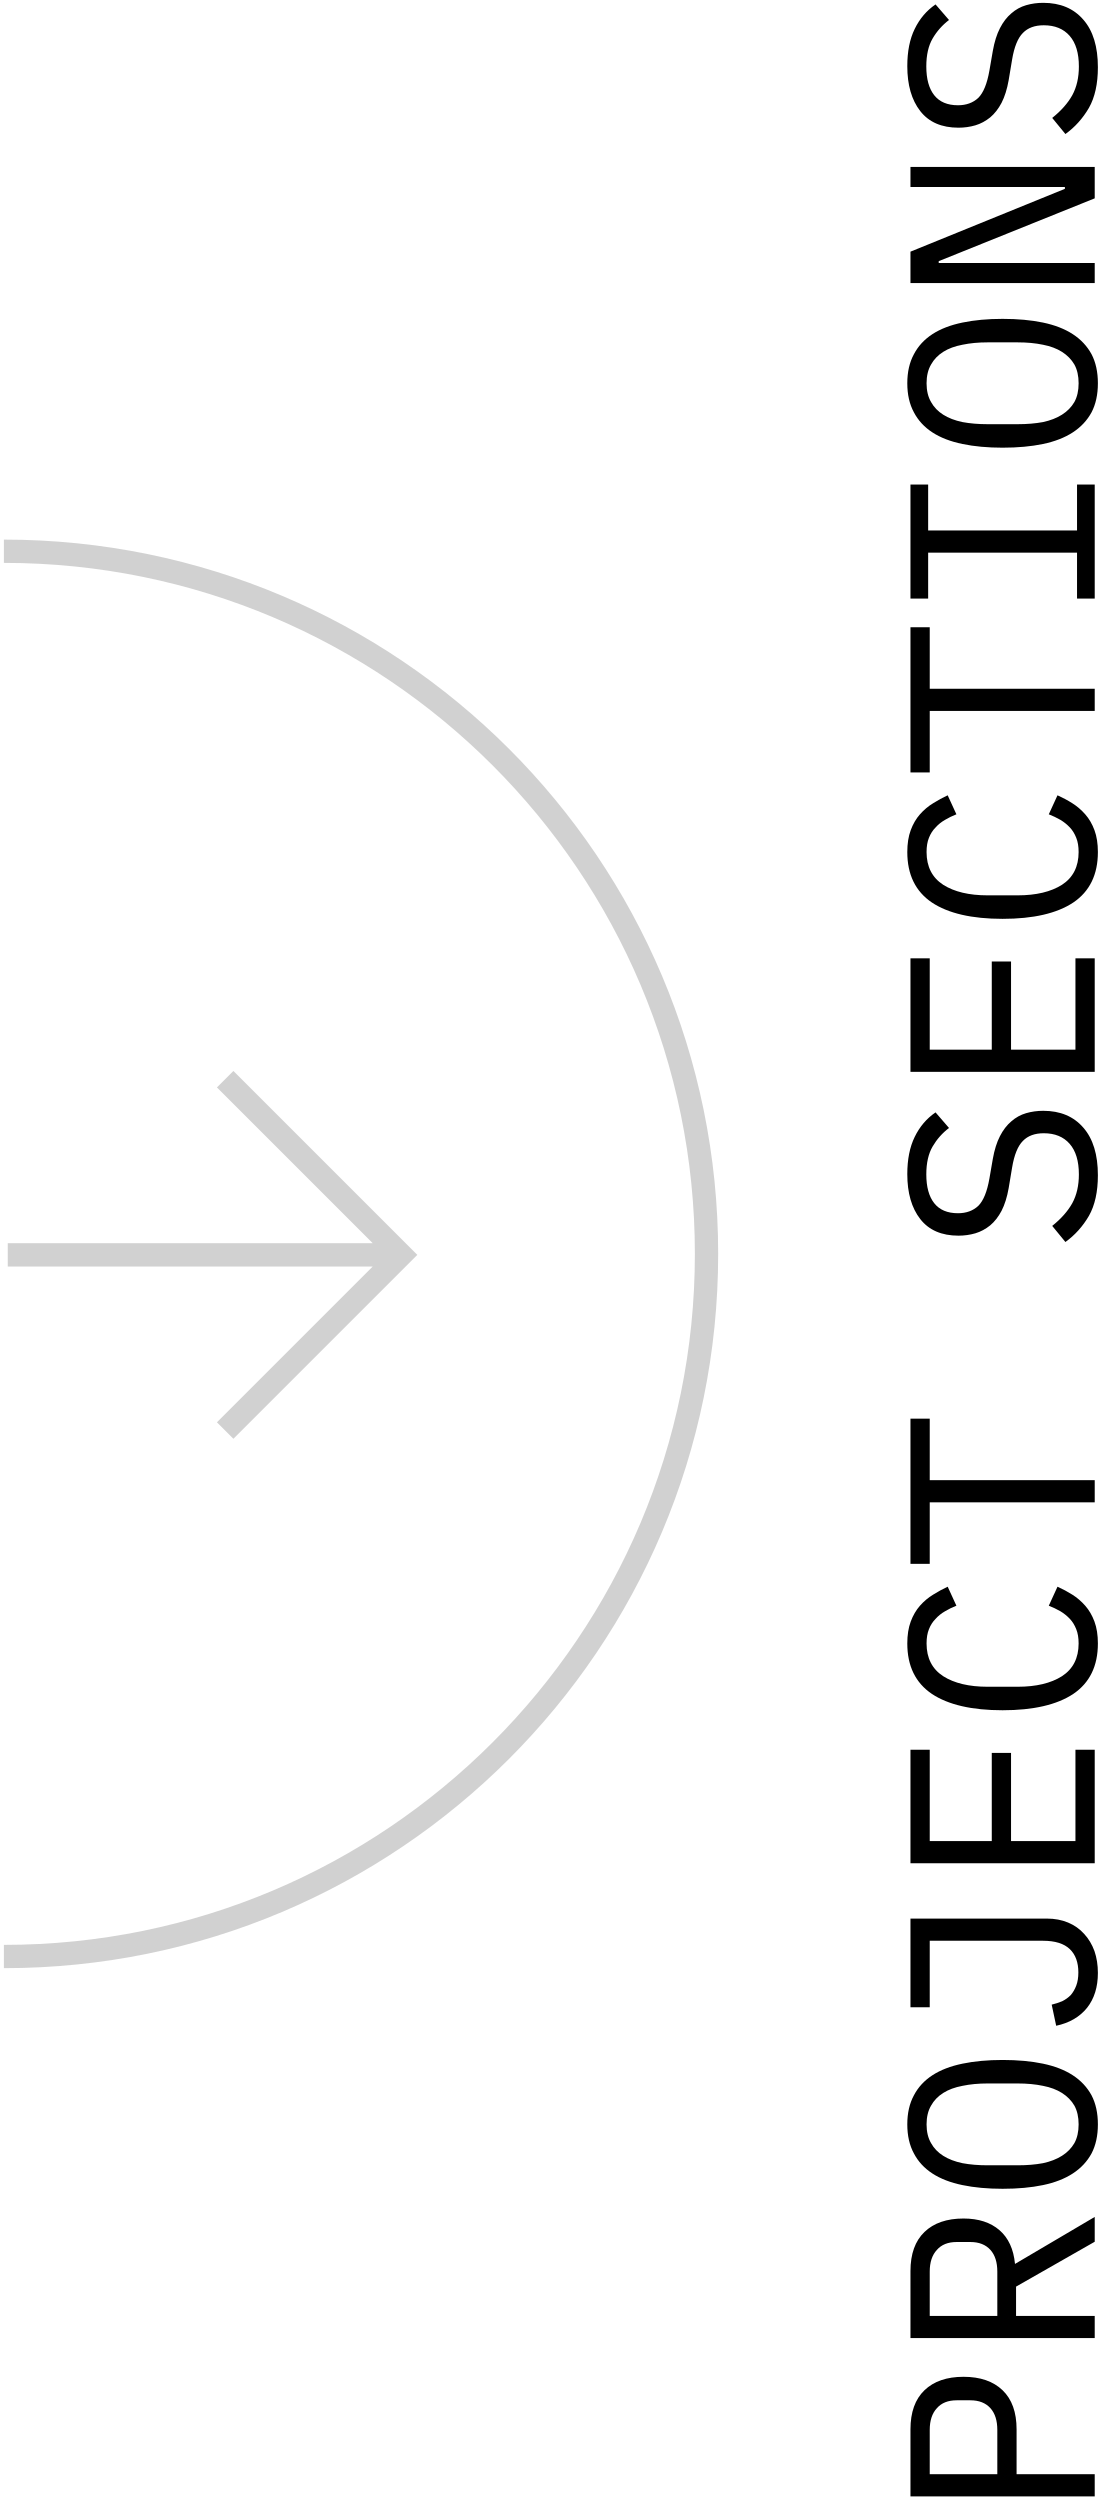
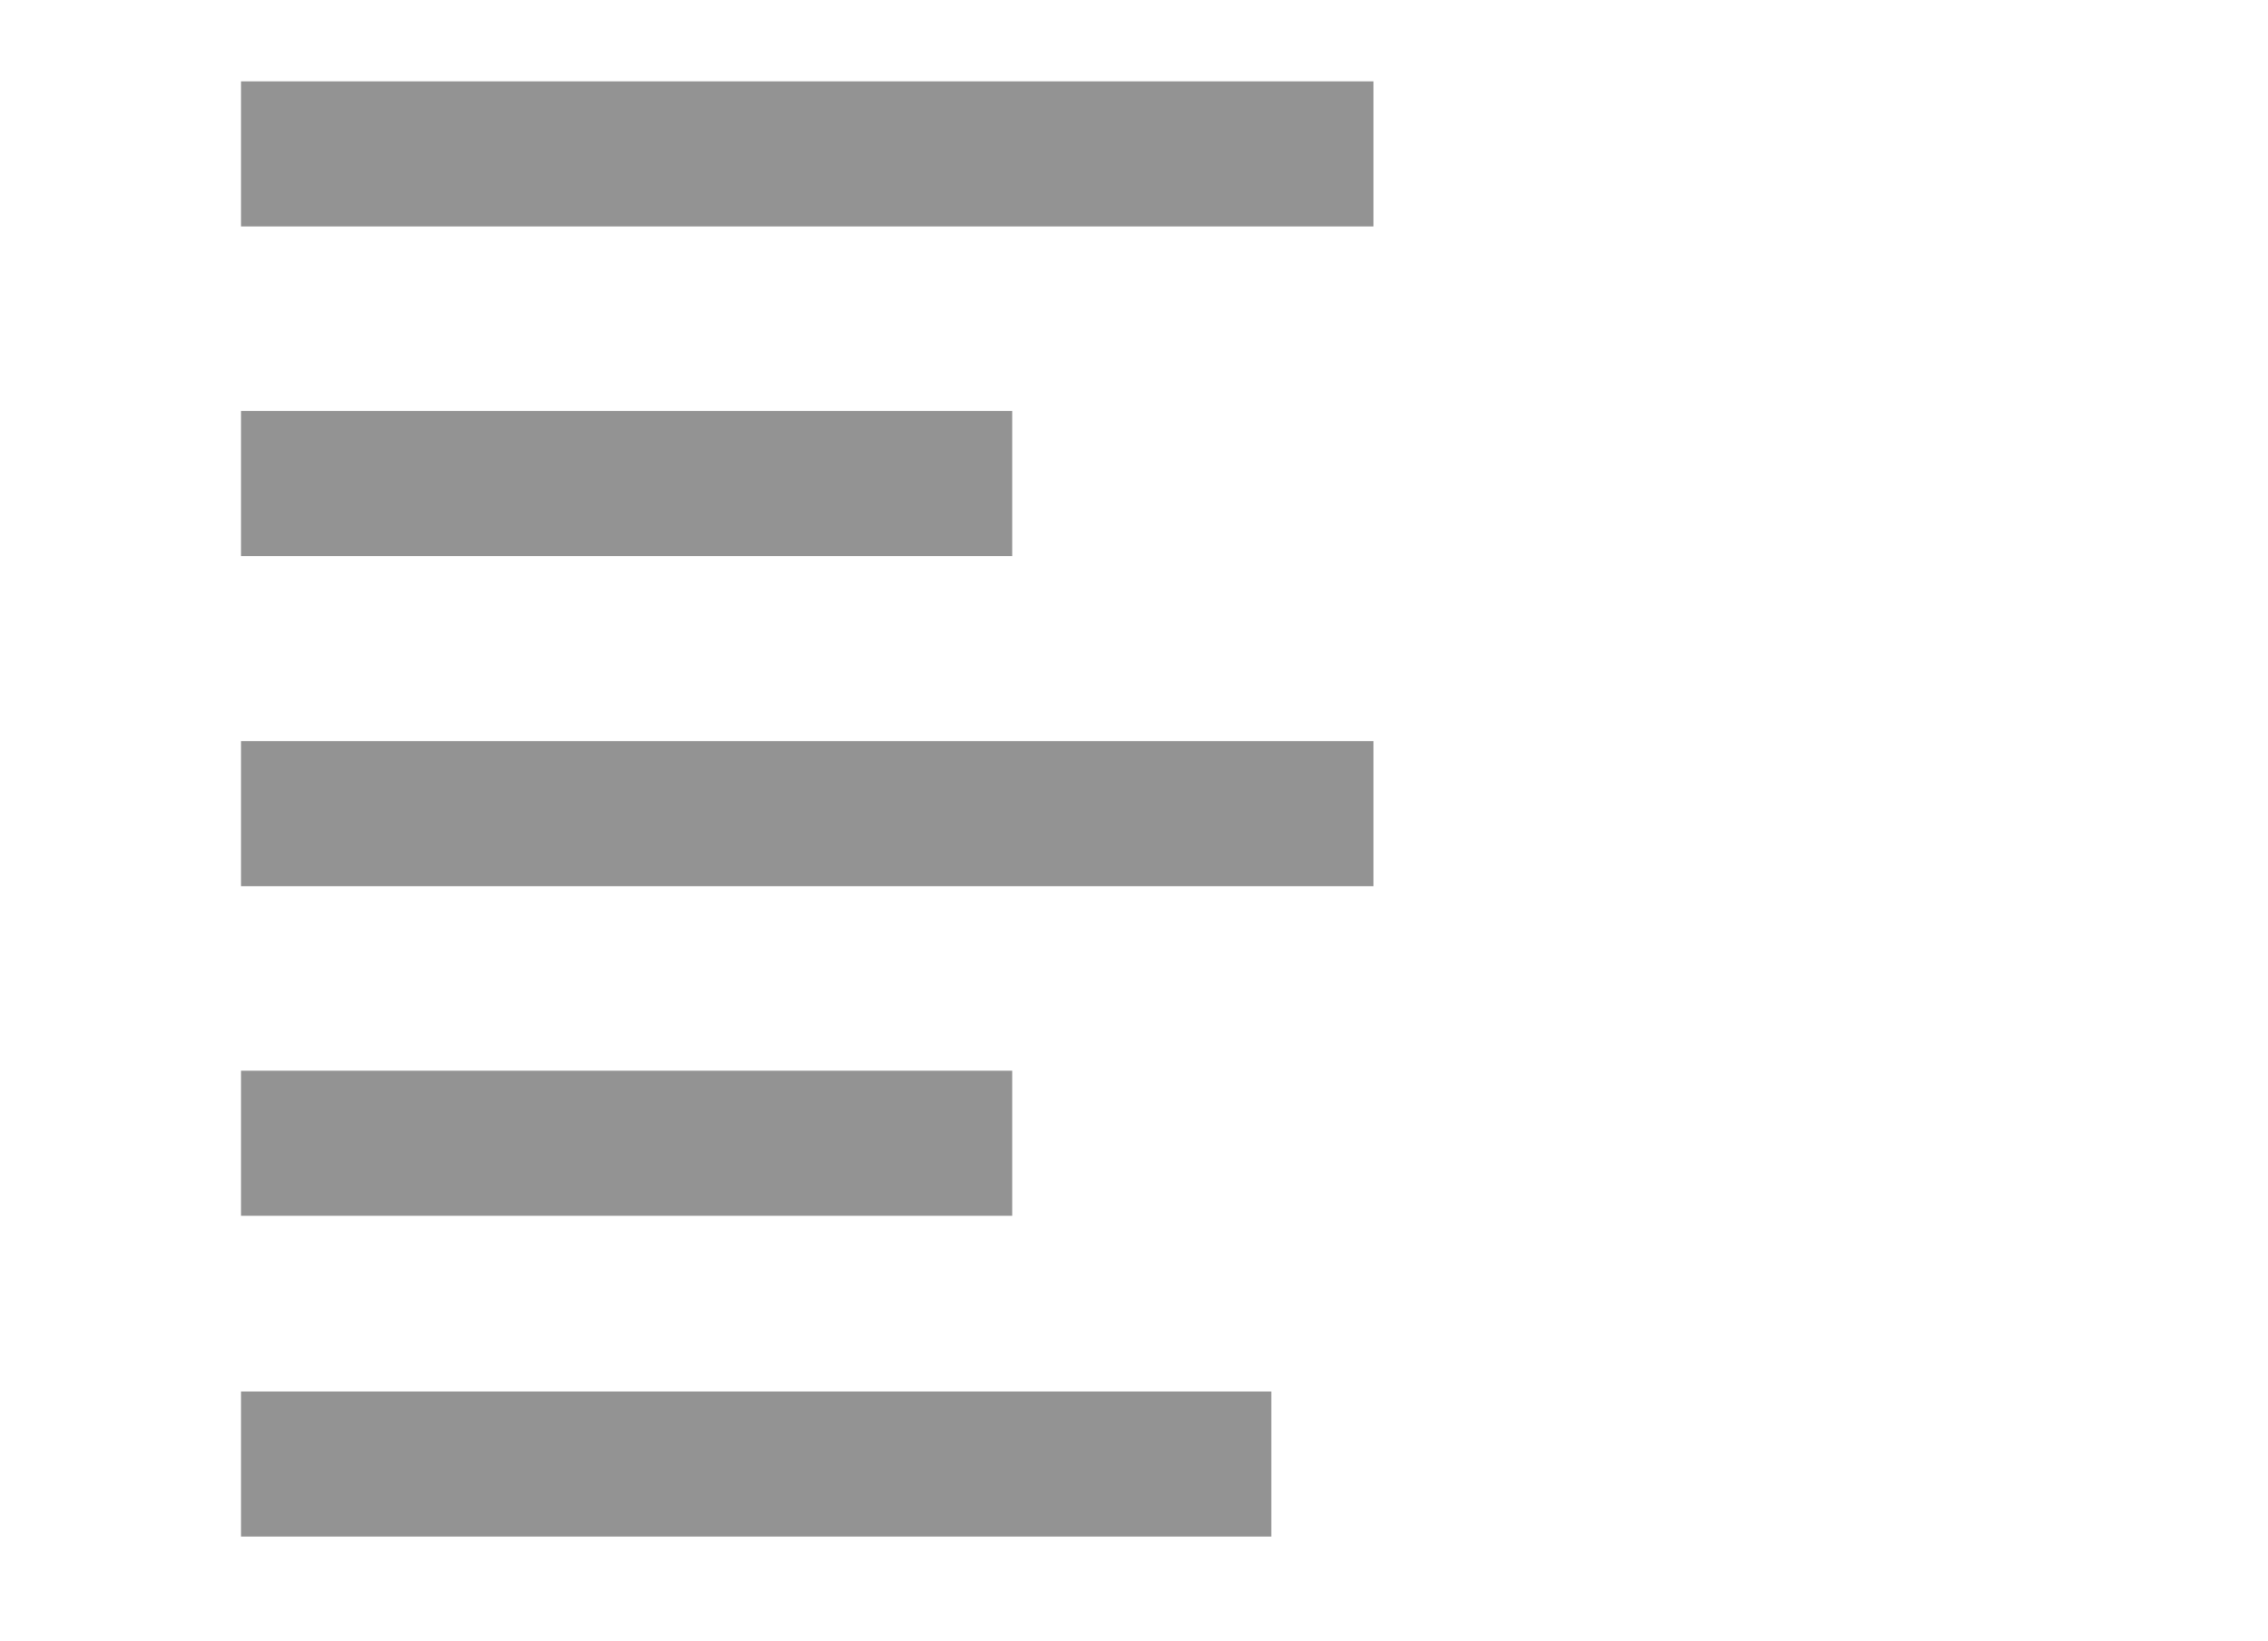
- <svg xmlns="http://www.w3.org/2000/svg" width="142" height="322" viewBox="0 0 142 322" fill="none">
-   <path fill-rule="evenodd" clip-rule="evenodd" d="M89.5 161.5C89.5 112.347 49.653 72.5 0.5 72.5V69.5C51.31 69.5 92.5 110.69 92.5 161.5C92.5 212.31 51.31 253.5 0.5 253.5V250.5C49.653 250.5 89.5 210.653 89.5 161.5Z" fill="black" fill-opacity="0.18" />
-   <path d="M141 321.534L117.268 321.534L117.268 312.898C117.268 310.699 117.869 309.022 119.07 307.866C120.271 306.71 121.949 306.132 124.102 306.132C126.255 306.132 127.933 306.71 129.134 307.866C130.335 309.022 130.936 310.699 130.936 312.898L130.936 318.678L141 318.678L141 321.534ZM128.454 318.678L128.454 312.966C128.454 311.764 128.159 310.835 127.57 310.178C126.958 309.498 126.097 309.158 124.986 309.158L123.218 309.158C122.107 309.158 121.257 309.498 120.668 310.178C120.056 310.835 119.75 311.764 119.75 312.966L119.75 318.678L128.454 318.678Z" fill="black" />
-   <path d="M141 298.291L141 301.147L117.268 301.147L117.268 292.511C117.268 290.312 117.869 288.635 119.07 287.479C120.271 286.323 121.949 285.745 124.102 285.745C126.029 285.745 127.57 286.244 128.726 287.241C129.882 288.238 130.551 289.689 130.732 291.593L141 285.541L141 288.737L130.868 294.517L130.868 298.291L141 298.291ZM128.454 292.579C128.454 291.378 128.159 290.448 127.57 289.791C126.958 289.111 126.097 288.771 124.986 288.771L123.218 288.771C122.107 288.771 121.257 289.111 120.668 289.791C120.056 290.448 119.75 291.378 119.75 292.579L119.75 298.291L128.454 298.291L128.454 292.579Z" fill="black" />
-   <path d="M141.408 273.62C141.408 275.071 141.136 276.318 140.592 277.36C140.025 278.403 139.221 279.264 138.178 279.944C137.135 280.624 135.855 281.123 134.336 281.44C132.817 281.758 131.083 281.916 129.134 281.916C127.207 281.916 125.485 281.758 123.966 281.44C122.425 281.123 121.133 280.624 120.09 279.944C119.047 279.264 118.254 278.403 117.71 277.36C117.143 276.318 116.86 275.071 116.86 273.62C116.86 272.17 117.143 270.923 117.71 269.88C118.254 268.838 119.047 267.976 120.09 267.296C121.133 266.616 122.425 266.118 123.966 265.8C125.485 265.483 127.207 265.324 129.134 265.324C131.083 265.324 132.817 265.483 134.336 265.8C135.855 266.118 137.135 266.616 138.178 267.296C139.221 267.976 140.025 268.838 140.592 269.88C141.136 270.923 141.408 272.17 141.408 273.62ZM138.926 273.62C138.926 272.668 138.745 271.864 138.382 271.206C137.997 270.549 137.464 270.005 136.784 269.574C136.104 269.144 135.288 268.838 134.336 268.656C133.361 268.452 132.273 268.35 131.072 268.35L127.196 268.35C126.017 268.35 124.941 268.452 123.966 268.656C122.991 268.838 122.164 269.144 121.484 269.574C120.804 270.005 120.283 270.549 119.92 271.206C119.535 271.864 119.342 272.668 119.342 273.62C119.342 274.572 119.535 275.377 119.92 276.034C120.283 276.692 120.804 277.236 121.484 277.666C122.164 278.097 122.991 278.414 123.966 278.618C124.941 278.8 126.017 278.89 127.196 278.89L131.072 278.89C132.273 278.89 133.361 278.8 134.336 278.618C135.288 278.414 136.104 278.097 136.784 277.666C137.464 277.236 137.997 276.692 138.382 276.034C138.745 275.377 138.926 274.572 138.926 273.62Z" fill="black" />
-   <path d="M117.268 247.114L134.846 247.114C135.843 247.114 136.75 247.284 137.566 247.624C138.382 247.964 139.073 248.451 139.64 249.086C140.207 249.698 140.649 250.434 140.966 251.296C141.261 252.157 141.408 253.098 141.408 254.118C141.408 255.931 140.943 257.427 140.014 258.606C139.062 259.784 137.736 260.555 136.036 260.918L135.458 258.198C135.934 258.084 136.387 257.937 136.818 257.756C137.226 257.552 137.589 257.291 137.906 256.974C138.201 256.634 138.439 256.226 138.62 255.75C138.801 255.274 138.892 254.707 138.892 254.05C138.892 252.758 138.529 251.76 137.804 251.058C137.056 250.332 135.9 249.97 134.336 249.97L119.75 249.97L119.75 258.538L117.268 258.538L117.268 247.114Z" fill="black" />
-   <path d="M141 239.987L117.268 239.987L117.268 225.367L119.75 225.367L119.75 237.131L127.74 237.131L127.74 225.775L130.222 225.775L130.222 237.131L138.518 237.131L138.518 225.367L141 225.367L141 239.987Z" fill="black" />
-   <path d="M141.408 211.678C141.408 214.579 140.354 216.744 138.246 218.172C136.138 219.577 133.101 220.28 129.134 220.28C125.167 220.28 122.13 219.577 120.022 218.172C117.914 216.744 116.86 214.579 116.86 211.678C116.86 210.59 117.007 209.649 117.302 208.856C117.597 208.063 117.993 207.383 118.492 206.816C118.991 206.249 119.557 205.773 120.192 205.388C120.804 205.003 121.427 204.663 122.062 204.368L123.184 206.816C122.663 207.02 122.175 207.258 121.722 207.53C121.246 207.802 120.838 208.131 120.498 208.516C120.135 208.879 119.852 209.321 119.648 209.842C119.444 210.341 119.342 210.953 119.342 211.678C119.342 213.559 120.056 214.965 121.484 215.894C122.912 216.801 124.816 217.254 127.196 217.254L131.072 217.254C133.452 217.254 135.356 216.801 136.784 215.894C138.212 214.965 138.926 213.559 138.926 211.678C138.926 210.953 138.824 210.341 138.62 209.842C138.416 209.321 138.144 208.879 137.804 208.516C137.441 208.131 137.033 207.802 136.58 207.53C136.104 207.258 135.605 207.02 135.084 206.816L136.206 204.368C136.863 204.663 137.498 205.003 138.11 205.388C138.722 205.773 139.277 206.249 139.776 206.816C140.275 207.383 140.671 208.063 140.966 208.856C141.261 209.649 141.408 210.59 141.408 211.678Z" fill="black" />
-   <path d="M119.75 190.645L141 190.645L141 193.501L119.75 193.501L119.75 201.423L117.268 201.423L117.268 182.723L119.75 182.723L119.75 190.645Z" fill="black" />
-   <path d="M141.408 151.368C141.408 153.499 141.023 155.244 140.252 156.604C139.459 157.964 138.45 159.086 137.226 159.97L135.526 157.896C136.682 156.967 137.543 155.992 138.11 154.972C138.677 153.929 138.96 152.694 138.96 151.266C138.96 149.543 138.563 148.229 137.77 147.322C136.977 146.415 135.866 145.962 134.438 145.962C133.282 145.962 132.387 146.291 131.752 146.948C131.095 147.605 130.63 148.75 130.358 150.382L129.916 153.034C129.712 154.19 129.406 155.165 128.998 155.958C128.59 156.729 128.103 157.352 127.536 157.828C126.947 158.304 126.312 158.644 125.632 158.848C124.929 159.052 124.204 159.154 123.456 159.154C121.28 159.154 119.637 158.44 118.526 157.012C117.415 155.584 116.86 153.657 116.86 151.232C116.86 149.328 117.177 147.73 117.812 146.438C118.447 145.123 119.342 144.069 120.498 143.276L122.232 145.282C121.371 145.939 120.668 146.733 120.124 147.662C119.58 148.591 119.308 149.793 119.308 151.266C119.308 152.875 119.648 154.111 120.328 154.972C121.008 155.833 122.028 156.264 123.388 156.264C124.453 156.264 125.326 155.947 126.006 155.312C126.663 154.655 127.139 153.487 127.434 151.81L127.876 149.26C128.08 148.104 128.386 147.129 128.794 146.336C129.202 145.543 129.689 144.908 130.256 144.432C130.823 143.933 131.457 143.582 132.16 143.378C132.863 143.174 133.599 143.072 134.37 143.072C136.569 143.072 138.291 143.797 139.538 145.248C140.785 146.676 141.408 148.716 141.408 151.368Z" fill="black" />
-   <path d="M141 138.053L117.268 138.053L117.268 123.433L119.75 123.433L119.75 135.197L127.74 135.197L127.74 123.841L130.222 123.841L130.222 135.197L138.518 135.197L138.518 123.433L141 123.433L141 138.053Z" fill="black" />
-   <path d="M141.408 109.745C141.408 112.646 140.354 114.811 138.246 116.239C136.138 117.644 133.101 118.347 129.134 118.347C125.167 118.347 122.13 117.644 120.022 116.239C117.914 114.811 116.86 112.646 116.86 109.745C116.86 108.657 117.007 107.716 117.302 106.923C117.597 106.129 117.993 105.449 118.492 104.883C118.991 104.316 119.557 103.84 120.192 103.455C120.804 103.069 121.427 102.729 122.062 102.435L123.184 104.883C122.663 105.087 122.175 105.325 121.722 105.597C121.246 105.869 120.838 106.197 120.498 106.583C120.135 106.945 119.852 107.387 119.648 107.909C119.444 108.407 119.342 109.019 119.342 109.745C119.342 111.626 120.056 113.031 121.484 113.961C122.912 114.867 124.816 115.321 127.196 115.321L131.072 115.321C133.452 115.321 135.356 114.867 136.784 113.961C138.212 113.031 138.926 111.626 138.926 109.745C138.926 109.019 138.824 108.407 138.62 107.909C138.416 107.387 138.144 106.945 137.804 106.583C137.441 106.197 137.033 105.869 136.58 105.597C136.104 105.325 135.605 105.087 135.084 104.883L136.206 102.435C136.863 102.729 137.498 103.069 138.11 103.455C138.722 103.84 139.277 104.316 139.776 104.883C140.275 105.449 140.671 106.129 140.966 106.923C141.261 107.716 141.408 108.657 141.408 109.745Z" fill="black" />
-   <path d="M119.75 88.712L141 88.712L141 91.568L119.75 91.568L119.75 99.49L117.268 99.49L117.268 80.79L119.75 80.79L119.75 88.712Z" fill="black" />
-   <path d="M141 77.097L138.722 77.097L138.722 71.181L119.546 71.181L119.546 77.097L117.268 77.097L117.268 62.409L119.546 62.409L119.546 68.325L138.722 68.325L138.722 62.409L141 62.409L141 77.097Z" fill="black" />
-   <path d="M141.408 49.366C141.408 50.817 141.136 52.064 140.592 53.106C140.025 54.149 139.221 55.01 138.178 55.69C137.135 56.37 135.855 56.869 134.336 57.186C132.817 57.504 131.083 57.662 129.134 57.662C127.207 57.662 125.485 57.504 123.966 57.186C122.425 56.869 121.133 56.37 120.09 55.69C119.047 55.01 118.254 54.149 117.71 53.106C117.143 52.064 116.86 50.817 116.86 49.366C116.86 47.916 117.143 46.669 117.71 45.626C118.254 44.584 119.047 43.722 120.09 43.042C121.133 42.362 122.425 41.864 123.966 41.546C125.485 41.229 127.207 41.07 129.134 41.07C131.083 41.07 132.817 41.229 134.336 41.546C135.855 41.864 137.135 42.362 138.178 43.042C139.221 43.722 140.025 44.584 140.592 45.626C141.136 46.669 141.408 47.916 141.408 49.366ZM138.926 49.366C138.926 48.414 138.745 47.61 138.382 46.952C137.997 46.295 137.464 45.751 136.784 45.32C136.104 44.89 135.288 44.584 134.336 44.402C133.361 44.198 132.273 44.096 131.072 44.096L127.196 44.096C126.017 44.096 124.941 44.198 123.966 44.402C122.991 44.584 122.164 44.89 121.484 45.32C120.804 45.751 120.283 46.295 119.92 46.952C119.535 47.61 119.342 48.414 119.342 49.366C119.342 50.318 119.535 51.123 119.92 51.78C120.283 52.438 120.804 52.982 121.484 53.412C122.164 53.843 122.991 54.16 123.966 54.364C124.941 54.546 126.017 54.636 127.196 54.636L131.072 54.636C132.273 54.636 133.361 54.546 134.336 54.364C135.288 54.16 136.104 53.843 136.784 53.412C137.464 52.982 137.997 52.438 138.382 51.78C138.745 51.123 138.926 50.318 138.926 49.366Z" fill="black" />
-   <path d="M120.906 33.638L120.906 33.876L141 33.876L141 36.46L117.268 36.46L117.268 32.414L137.158 24.322L137.158 24.084L117.268 24.084L117.268 21.5L141 21.5L141 25.546L120.906 33.638Z" fill="black" />
-   <path d="M141.408 8.661C141.408 10.792 141.023 12.537 140.252 13.897C139.459 15.257 138.45 16.379 137.226 17.263L135.526 15.189C136.682 14.26 137.543 13.285 138.11 12.265C138.677 11.222 138.96 9.987 138.96 8.559C138.96 6.836 138.563 5.522 137.77 4.615C136.977 3.708 135.866 3.255 134.438 3.255C133.282 3.255 132.387 3.584 131.752 4.241C131.095 4.898 130.63 6.043 130.358 7.675L129.916 10.327C129.712 11.483 129.406 12.458 128.998 13.251C128.59 14.022 128.103 14.645 127.536 15.121C126.947 15.597 126.312 15.937 125.632 16.141C124.929 16.345 124.204 16.447 123.456 16.447C121.28 16.447 119.637 15.733 118.526 14.305C117.415 12.877 116.86 10.95 116.86 8.525C116.86 6.621 117.177 5.023 117.812 3.731C118.447 2.416 119.342 1.362 120.498 0.569L122.232 2.575C121.371 3.232 120.668 4.026 120.124 4.955C119.58 5.884 119.308 7.086 119.308 8.559C119.308 10.168 119.648 11.404 120.328 12.265C121.008 13.126 122.028 13.557 123.388 13.557C124.453 13.557 125.326 13.24 126.006 12.605C126.663 11.948 127.139 10.78 127.434 9.103L127.876 6.553C128.08 5.397 128.386 4.422 128.794 3.629C129.202 2.836 129.689 2.201 130.256 1.725C130.823 1.226 131.457 0.875 132.16 0.671C132.863 0.467 133.599 0.365 134.37 0.365C136.569 0.365 138.291 1.09 139.538 2.541C140.785 3.969 141.408 6.009 141.408 8.661Z" fill="black" />
-   <path fill-rule="evenodd" clip-rule="evenodd" d="M48.006 163.127H1V160.127H48.006L27.939 140.061L30.061 137.939L53.749 161.627L30.061 185.315L27.939 183.194L48.006 163.127Z" fill="black" fill-opacity="0.18" />
+ <svg xmlns="http://www.w3.org/2000/svg" version="1.1" id="Layer_1" x="0px" y="0px" viewBox="0 0 437.6 316.5" style="enable-background:new 0 0 437.6 316.5;" xml:space="preserve">
+   <style type="text/css">
+ 	.st0{opacity:0.5;fill:none;stroke:#282828;stroke-width:28;stroke-miterlimit:10;}
+ </style>
+   <line class="st0" x1="46.5" y1="29.7" x2="265" y2="29.7" />
+   <line class="st0" x1="46.5" y1="93.3" x2="195.3" y2="93.3" />
+   <line class="st0" x1="46.5" y1="282.5" x2="245.3" y2="282.5" />
+   <line class="st0" x1="46.5" y1="157" x2="265" y2="157" />
+   <line class="st0" x1="46.5" y1="220.6" x2="195.3" y2="220.6" />
</svg>
